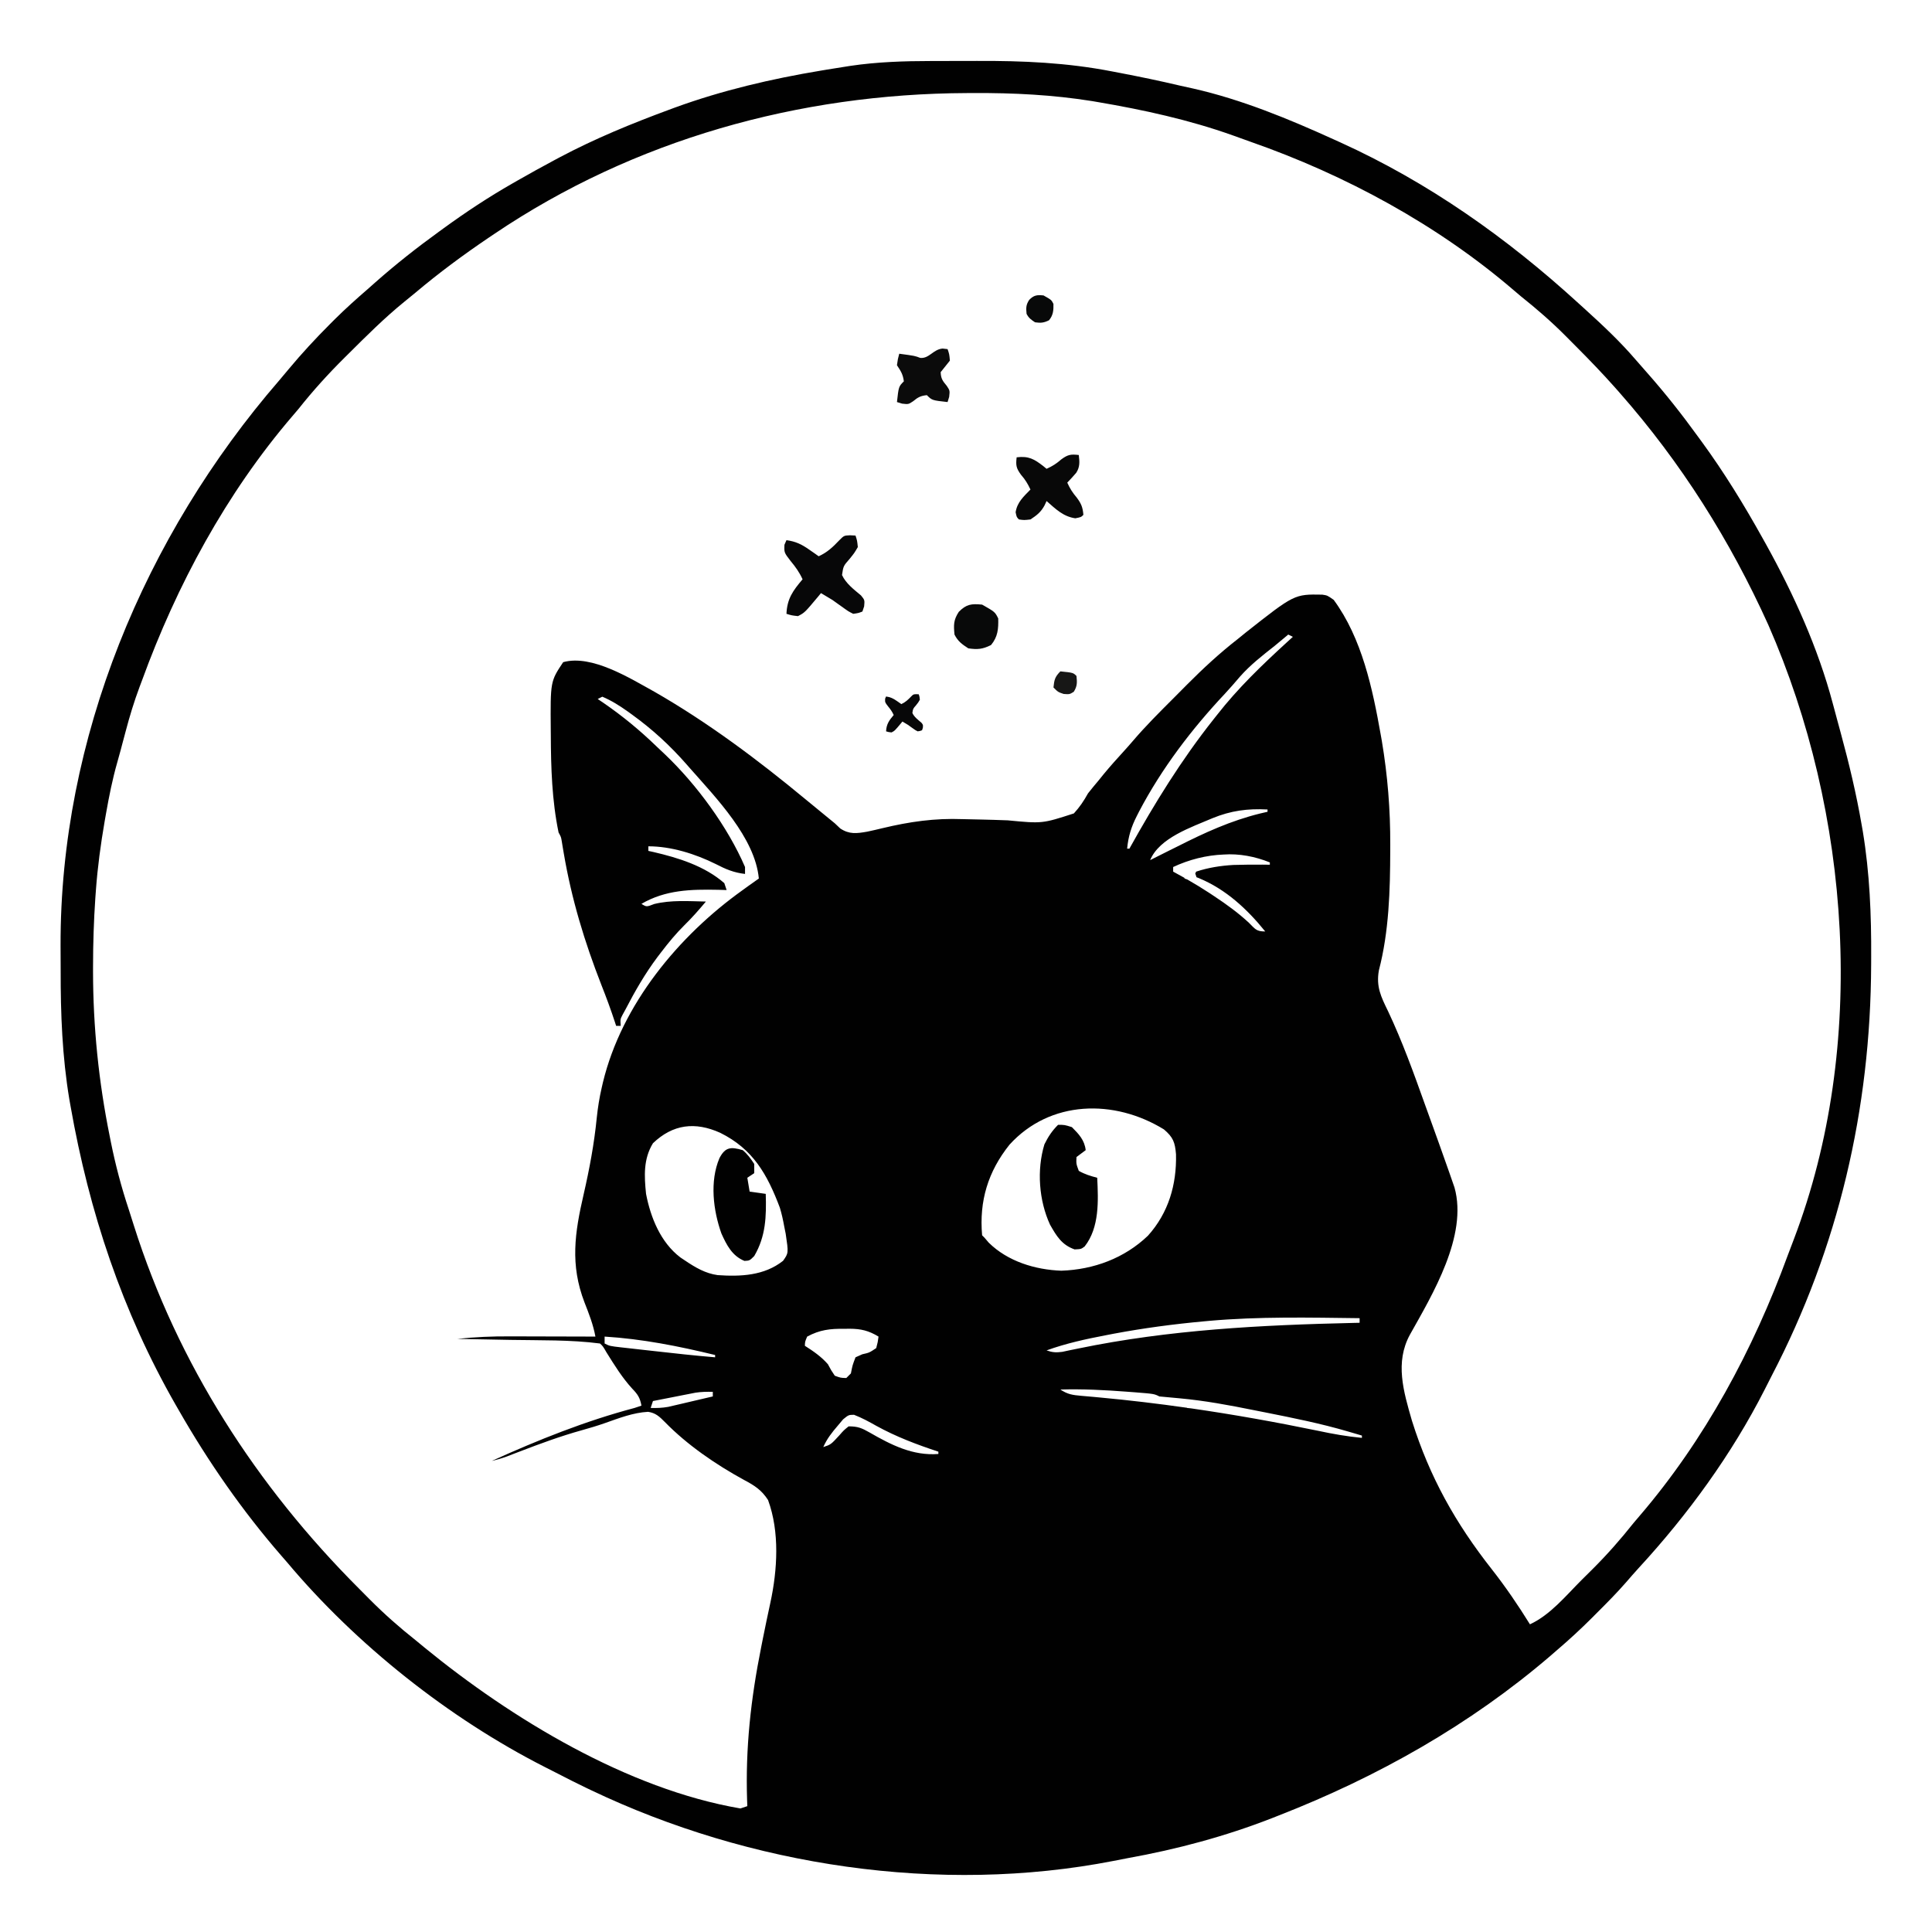
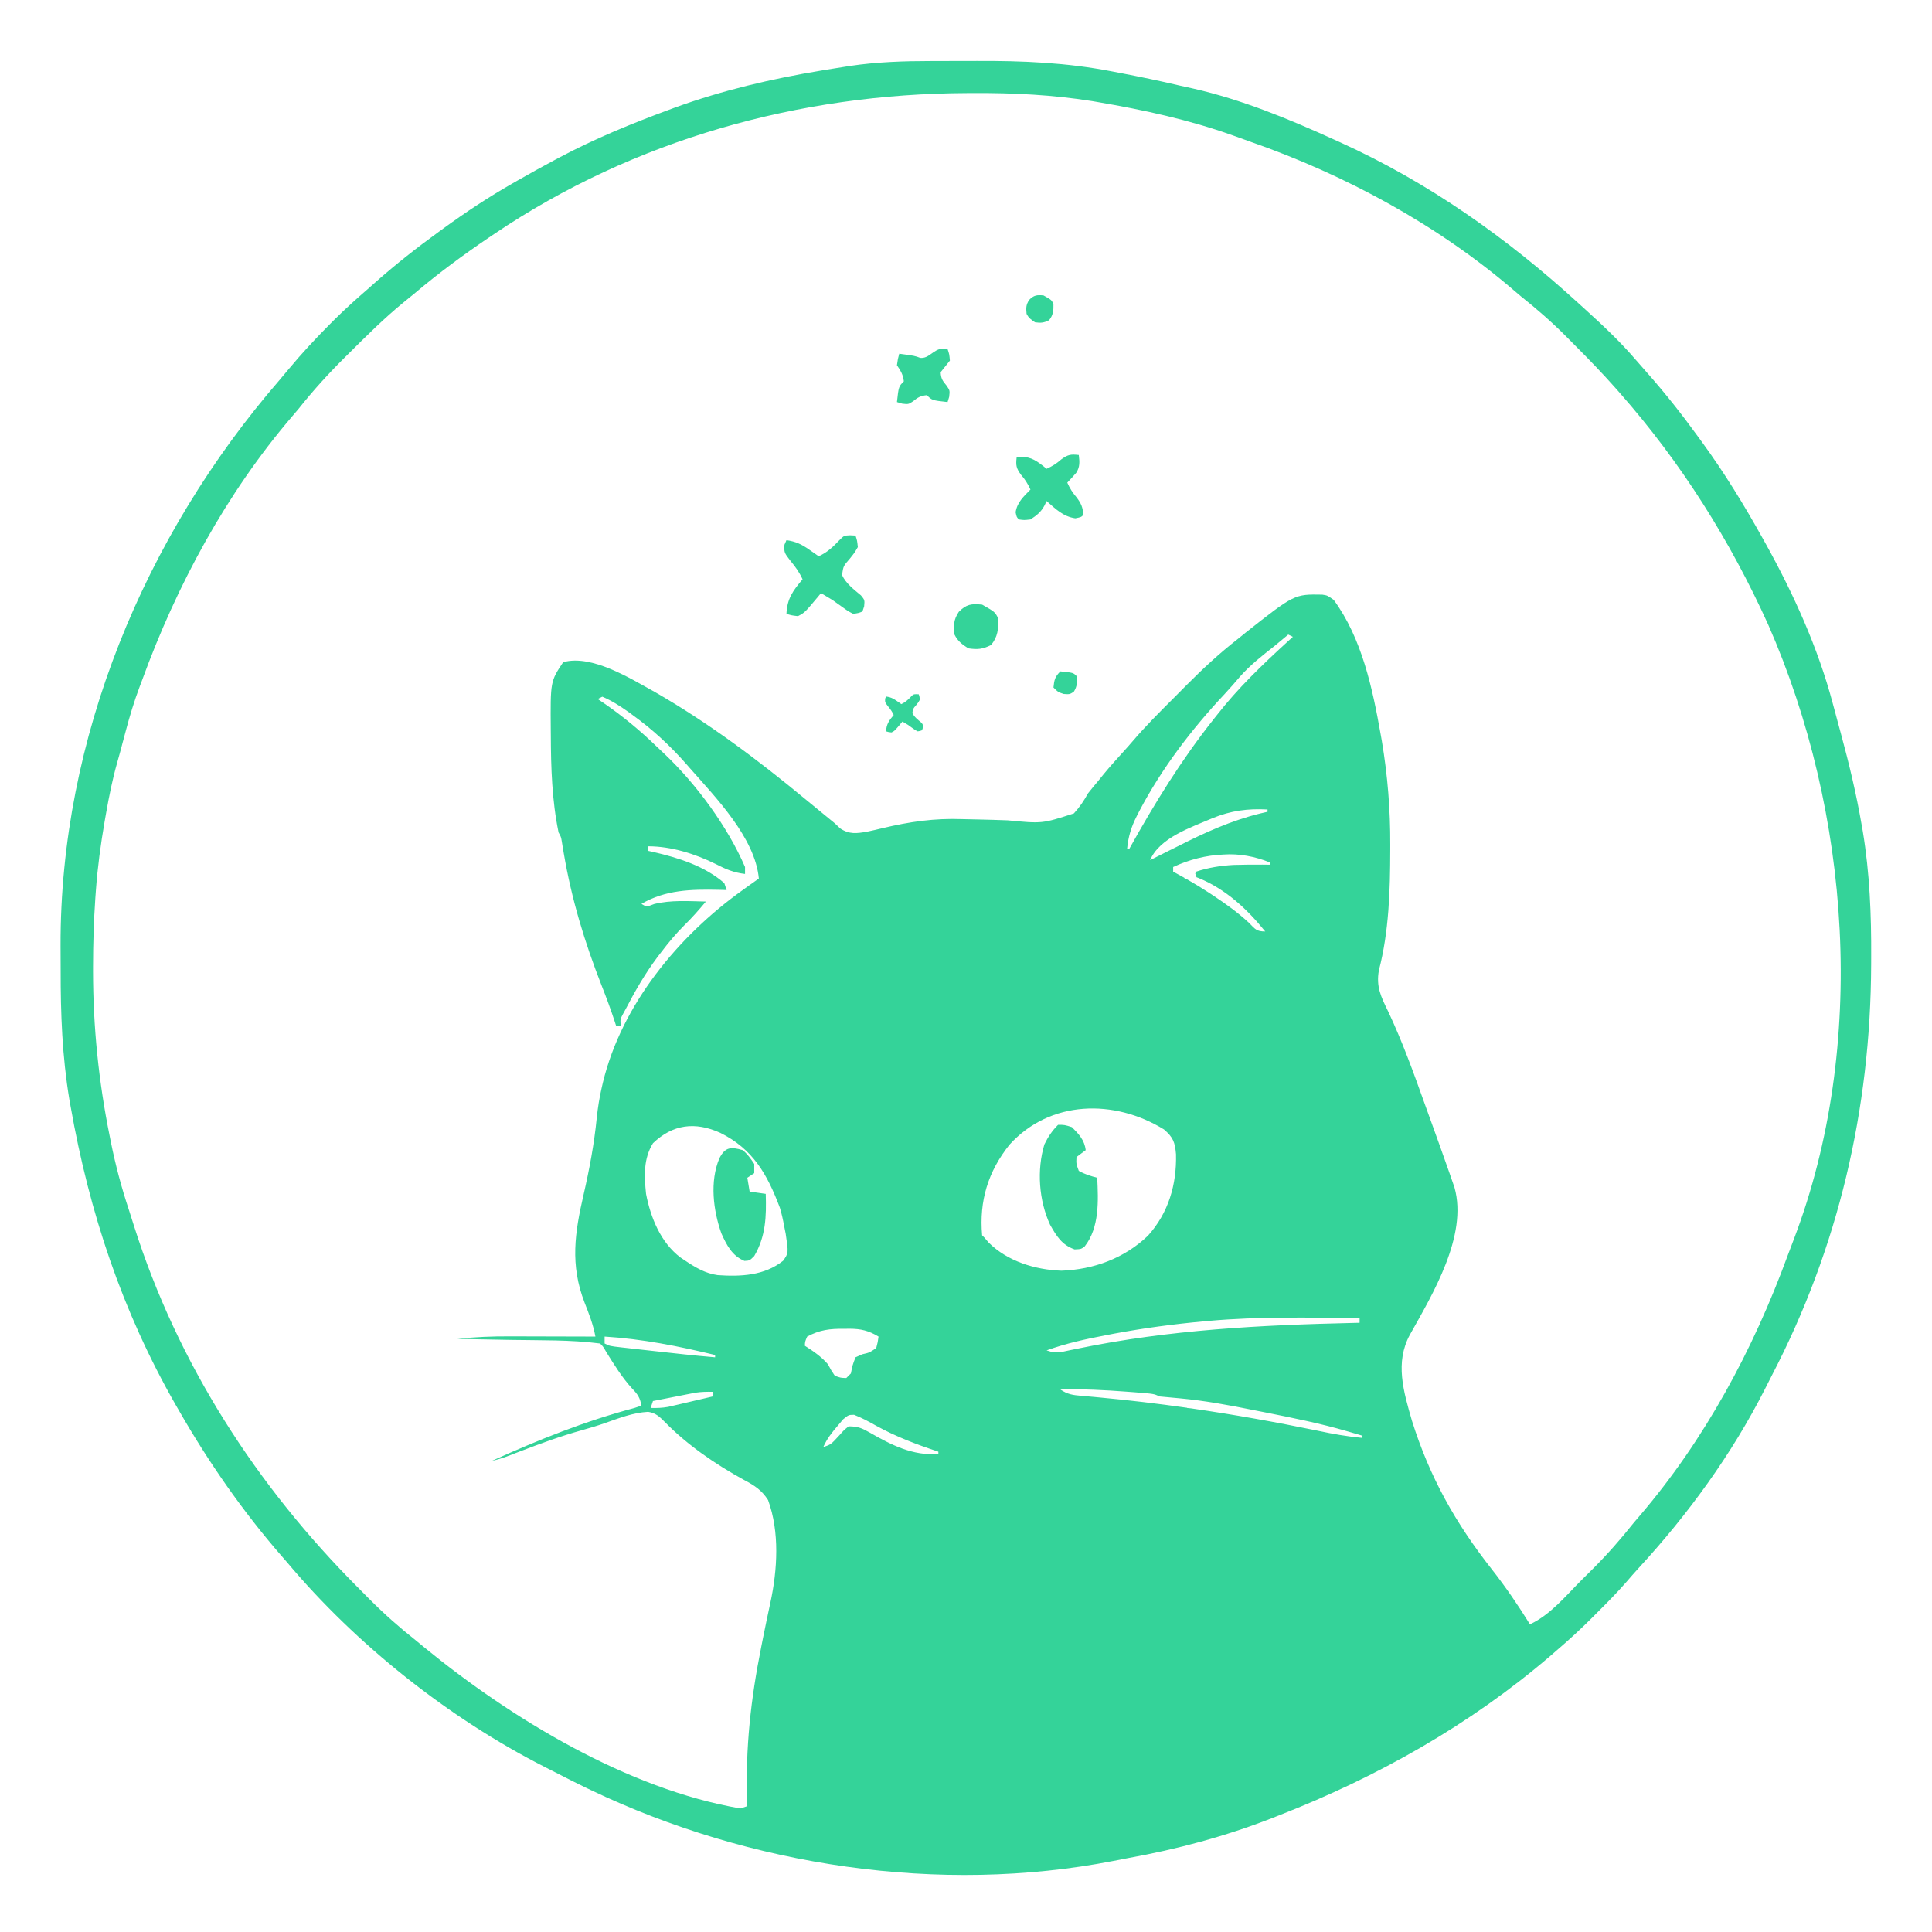
<svg xmlns="http://www.w3.org/2000/svg" width="100%" height="100%" viewBox="0 0 150 150" version="1.1" xml:space="preserve" style="fill-rule:evenodd;clip-rule:evenodd;stroke-linejoin:round;stroke-miterlimit:2;">
  <rect id="Artboard1" x="0" y="0" width="150" height="150" style="fill:none;" />
-   <path d="M65.997,41.559c0.141,0.007 0.281,0.014 0.425,0.022c0.128,0.39 0.128,0.39 0.179,0.894c-0.263,0.453 -0.263,0.453 -0.626,0.904c-0.497,0.566 -0.497,0.566 -0.601,1.267c0.311,0.666 0.919,1.116 1.472,1.582c0.291,0.357 0.291,0.357 0.246,0.848c-0.044,0.133 -0.088,0.266 -0.134,0.403c-0.308,0.12 -0.308,0.12 -0.715,0.178c-0.39,-0.198 -0.39,-0.198 -0.793,-0.491c-0.139,-0.099 -0.279,-0.198 -0.423,-0.3c-0.129,-0.093 -0.259,-0.186 -0.392,-0.281c-0.296,-0.181 -0.593,-0.362 -0.894,-0.536c-0.103,0.126 -0.103,0.126 -0.209,0.255c-1.057,1.263 -1.057,1.263 -1.578,1.532c-0.491,-0.056 -0.491,-0.056 -0.893,-0.179c0.048,-1.171 0.502,-1.799 1.251,-2.68c-0.248,-0.543 -0.547,-0.962 -0.928,-1.419c-0.505,-0.655 -0.505,-0.655 -0.48,-1.262c0.052,-0.118 0.103,-0.236 0.157,-0.358c0.713,0.101 1.166,0.314 1.753,0.726c0.141,0.098 0.283,0.196 0.428,0.297c0.159,0.113 0.159,0.113 0.321,0.228c0.674,-0.31 1.096,-0.711 1.608,-1.251c0.357,-0.357 0.357,-0.357 0.826,-0.379Z" style="fill:#070708;fill-rule:nonzero;" />
-   <path d="M71.132,53.895c0.066,0.004 0.133,0.007 0.201,0.011c0.061,0.184 0.061,0.184 0.084,0.423c-0.124,0.214 -0.124,0.214 -0.296,0.428c-0.235,0.268 -0.235,0.268 -0.284,0.6c0.147,0.315 0.435,0.528 0.697,0.748c0.137,0.169 0.137,0.169 0.116,0.402c-0.021,0.063 -0.042,0.125 -0.063,0.19c-0.146,0.057 -0.146,0.057 -0.339,0.085c-0.184,-0.094 -0.184,-0.094 -0.375,-0.233c-0.066,-0.047 -0.132,-0.094 -0.2,-0.142c-0.062,-0.044 -0.123,-0.088 -0.186,-0.133c-0.14,-0.086 -0.281,-0.171 -0.423,-0.254c-0.049,0.06 -0.049,0.06 -0.099,0.121c-0.5,0.598 -0.5,0.598 -0.747,0.725c-0.232,-0.026 -0.232,-0.026 -0.423,-0.084c0.023,-0.555 0.238,-0.852 0.592,-1.269c-0.117,-0.257 -0.258,-0.455 -0.438,-0.671c-0.24,-0.31 -0.24,-0.31 -0.228,-0.598c0.025,-0.056 0.049,-0.112 0.074,-0.169c0.338,0.047 0.552,0.149 0.83,0.344c0.067,0.046 0.134,0.092 0.203,0.14c0.075,0.053 0.075,0.053 0.152,0.108c0.319,-0.147 0.518,-0.337 0.761,-0.592c0.169,-0.169 0.169,-0.169 0.391,-0.18Z" style="fill:#070708;fill-rule:nonzero;" />
-   <path d="M83.757,35.326c0.063,0.531 0.097,0.922 -0.199,1.382c-0.222,0.263 -0.458,0.514 -0.695,0.763c0.2,0.449 0.406,0.772 0.726,1.15c0.359,0.475 0.476,0.764 0.525,1.352c-0.178,0.178 -0.178,0.178 -0.625,0.268c-0.949,-0.136 -1.526,-0.724 -2.234,-1.341c-0.051,0.11 -0.101,0.22 -0.153,0.333c-0.28,0.523 -0.604,0.775 -1.098,1.097c-0.492,0.056 -0.492,0.056 -0.894,0c-0.178,-0.179 -0.178,-0.179 -0.257,-0.558c0.119,-0.779 0.616,-1.213 1.151,-1.765c-0.213,-0.454 -0.403,-0.767 -0.737,-1.151c-0.374,-0.511 -0.406,-0.734 -0.335,-1.351c0.94,-0.115 1.373,0.142 2.087,0.698c0.078,0.064 0.156,0.129 0.236,0.195c0.455,-0.202 0.771,-0.406 1.15,-0.737c0.512,-0.374 0.735,-0.405 1.352,-0.335Z" style="fill:#080808;fill-rule:nonzero;" />
-   <path d="M73.179,27.061c0.129,0.015 0.258,0.029 0.391,0.044c0.134,0.391 0.134,0.391 0.179,0.894c-0.235,0.301 -0.473,0.599 -0.715,0.894c0.015,0.496 0.151,0.681 0.469,1.061c0.246,0.368 0.246,0.368 0.19,0.86c-0.04,0.132 -0.081,0.265 -0.123,0.402c-1.206,-0.134 -1.206,-0.134 -1.608,-0.536c-0.473,0.047 -0.695,0.162 -1.061,0.469c-0.369,0.246 -0.369,0.246 -0.86,0.19c-0.133,-0.041 -0.266,-0.081 -0.402,-0.123c0.134,-1.206 0.134,-1.206 0.536,-1.609c-0.07,-0.538 -0.226,-0.785 -0.536,-1.251c0.067,-0.48 0.067,-0.48 0.178,-0.893c1.21,0.163 1.21,0.163 1.631,0.324c0.691,0.069 0.999,-0.661 1.731,-0.726Z" style="fill:#0b0b0b;fill-rule:nonzero;" />
-   <path d="M76.251,46.942c0.997,0.565 0.997,0.565 1.251,1.073c0.022,0.816 -0.03,1.428 -0.559,2.066c-0.652,0.326 -1.043,0.36 -1.764,0.257c-0.492,-0.321 -0.809,-0.546 -1.073,-1.072c-0.07,-0.748 -0.08,-1.128 0.336,-1.765c0.596,-0.596 0.975,-0.639 1.809,-0.559Z" style="fill:#080909;fill-rule:nonzero;" />
-   <path d="M81.02,22.937c0.612,0.346 0.612,0.346 0.769,0.659c0.013,0.501 -0.019,0.878 -0.344,1.27c-0.401,0.2 -0.641,0.221 -1.084,0.158c-0.303,-0.198 -0.498,-0.336 -0.659,-0.659c-0.044,-0.46 -0.05,-0.694 0.206,-1.085c0.366,-0.366 0.599,-0.393 1.112,-0.343Z" style="fill:#080909;fill-rule:nonzero;" />
-   <path d="M82.327,52.125c0.995,0.102 0.995,0.102 1.251,0.357c0.053,0.507 0.064,0.794 -0.212,1.229c-0.324,0.201 -0.324,0.201 -0.782,0.168c-0.436,-0.146 -0.436,-0.146 -0.793,-0.503c0.059,-0.589 0.111,-0.826 0.536,-1.251Z" style="fill:#171716;fill-rule:nonzero;" />
-   <path d="M72.288,4.737l0.686,-0.002c0.476,-0.001 0.951,-0.002 1.427,-0.002c0.48,0.001 0.959,-0.001 1.439,-0.003c3.58,-0.017 7.002,0.133 10.519,0.818l0.622,0.119c1.555,0.299 3.104,0.619 4.645,0.984c0.335,0.078 0.671,0.15 1.007,0.222c3.781,0.856 7.44,2.368 10.961,3.97l0.463,0.209c6.849,3.108 12.942,7.419 18.48,12.479l0.537,0.487c1.369,1.243 2.709,2.498 3.914,3.904c0.295,0.343 0.593,0.682 0.894,1.02c1.406,1.59 2.704,3.235 3.948,4.954l0.297,0.406c1.743,2.389 3.269,4.874 4.707,7.458l0.266,0.475c2.153,3.879 4.058,8.086 5.196,12.381l0.111,0.409c0.074,0.274 0.147,0.547 0.22,0.821c0.097,0.362 0.195,0.723 0.294,1.083c0.642,2.36 1.206,4.714 1.62,7.125l0.086,0.489c0.537,3.249 0.668,6.488 0.651,9.776l-0.002,0.582c-0.042,11.224 -2.537,21.959 -7.729,31.926c-0.181,0.35 -0.358,0.701 -0.535,1.053c-2.557,5.031 -5.971,9.723 -9.794,13.87c-0.328,0.359 -0.646,0.725 -0.964,1.094c-0.724,0.83 -1.495,1.608 -2.276,2.385l-0.412,0.414c-0.85,0.848 -1.724,1.654 -2.637,2.434l-0.548,0.477c-6.25,5.361 -13.425,9.402 -21.076,12.39l-0.537,0.212c-3.627,1.417 -7.385,2.422 -11.216,3.111c-0.37,0.068 -0.74,0.141 -1.109,0.216c-13.497,2.627 -28.224,0.394 -40.573,-5.504l-0.398,-0.19c-0.713,-0.343 -1.419,-0.698 -2.12,-1.063c-0.35,-0.182 -0.701,-0.359 -1.053,-0.535c-7.429,-3.777 -14.649,-9.498 -20.019,-15.905l-0.416,-0.477c-3.032,-3.485 -5.689,-7.31 -7.983,-11.318l-0.243,-0.421c-4.152,-7.25 -6.713,-14.97 -8.157,-23.169l-0.097,-0.545c-0.554,-3.323 -0.68,-6.654 -0.674,-10.017c0.001,-0.637 -0.003,-1.274 -0.008,-1.911c-0.044,-16.077 6.522,-31.816 16.977,-43.894c0.249,-0.29 0.493,-0.583 0.736,-0.877c1.019,-1.224 2.09,-2.379 3.216,-3.506l0.378,-0.378c0.814,-0.806 1.659,-1.566 2.526,-2.314c0.209,-0.185 0.417,-0.37 0.626,-0.555c1.577,-1.393 3.21,-2.679 4.914,-3.913l0.379,-0.276c1.727,-1.255 3.485,-2.418 5.34,-3.477l0.366,-0.21c0.942,-0.54 1.893,-1.064 2.851,-1.577l0.446,-0.239c2.743,-1.454 5.578,-2.617 8.489,-3.692l0.458,-0.17c3.659,-1.335 7.499,-2.231 11.337,-2.869l0.467,-0.078c0.466,-0.076 0.932,-0.15 1.399,-0.223l0.409,-0.065c2.079,-0.309 4.173,-0.376 6.272,-0.378Zm19.883,104.564c-0.005,0.004 -0.01,0.008 -0.015,0.012l0.302,0.03c3.315,0.479 6.616,1.07 9.885,1.745c1.133,0.244 2.24,0.437 3.395,0.548l0,-0.179l-0.465,-0.137l-0.64,-0.187c-2.089,-0.612 -4.221,-1.041 -6.354,-1.465c-0.317,-0.062 -0.634,-0.125 -0.951,-0.188c-1.91,-0.388 -3.799,-0.736 -5.741,-0.915c-0.526,-0.044 -1.05,-0.092 -1.575,-0.146c-0.403,-0.202 -0.403,-0.202 -1.906,-0.322l-0.63,-0.047c-1.721,-0.131 -3.423,-0.218 -5.149,-0.167c0.572,0.381 0.954,0.428 1.626,0.488c0.312,0.026 0.625,0.053 0.937,0.082l0.508,0.048c2.259,0.209 4.519,0.479 6.773,0.8Zm-25.864,0.543c-0.421,0.005 -0.421,0.005 -0.848,0.353l-0.411,0.489c-0.457,0.531 -0.846,1.021 -1.128,1.665c0.589,-0.197 0.589,-0.197 1.24,-0.905c0.347,-0.398 0.347,-0.398 0.726,-0.704c0.718,0 1.013,0.128 1.622,0.472c1.683,0.969 3.357,1.826 5.347,1.673l0,-0.179c-1.676,-0.553 -3.278,-1.158 -4.825,-2.01c-0.562,-0.32 -1.119,-0.619 -1.723,-0.854Zm25.641,-41.695l0.03,0.06c0.067,0.025 0.135,0.049 0.204,0.074c0.577,0.331 1.146,0.677 1.705,1.043l0.403,0.268c0.953,0.632 1.842,1.276 2.68,2.055c0.486,0.484 0.566,0.67 1.262,0.67c-1.411,-1.746 -3.049,-3.268 -5.145,-4.139l-0.19,-0.072l-0.097,-0.292l0.071,-0.143c0.949,-0.316 1.907,-0.459 2.877,-0.518c0.757,-0.022 1.516,-0.03 2.278,-0.025l0.564,0.007l-0,-0.179c-1.145,-0.462 -2.38,-0.698 -3.588,-0.612c-1.346,0.051 -2.684,0.392 -3.918,0.969l-0,0.358c0.29,0.156 0.578,0.315 0.864,0.476Zm-45.006,35.623l0,0.537c0.399,0.199 0.399,0.199 1.302,0.303l0.39,0.043l0.825,0.093c0.431,0.048 0.863,0.096 1.295,0.145c1.587,0.18 3.174,0.354 4.767,0.488l-0,-0.179c-2.856,-0.691 -5.644,-1.247 -8.579,-1.43Zm8.4,4.29c-0.458,-0.012 -0.887,-0.002 -1.34,0.065l-0.462,0.091l-0.504,0.098l-0.52,0.103c-0.607,0.118 -1.214,0.237 -1.821,0.357l-0.178,0.537c0.468,0.014 0.893,-0.001 1.356,-0.083l0.484,-0.113l0.529,-0.122l0.546,-0.129c0.637,-0.148 1.274,-0.297 1.91,-0.447l-0,-0.357Zm0.572,-20.113c-1.939,-0.873 -3.668,-0.672 -5.219,0.812c-0.749,1.224 -0.679,2.547 -0.536,3.931c0.356,1.844 1.131,3.767 2.667,4.936l0.371,0.247c0.787,0.53 1.565,0.992 2.519,1.124c1.781,0.125 3.624,0.046 5.08,-1.109c0.428,-0.603 0.428,-0.603 0.206,-2.097l-0.12,-0.599c-0.087,-0.487 -0.191,-0.951 -0.333,-1.425c-0.976,-2.596 -2.094,-4.565 -4.635,-5.82Zm1.751,1.348c0.392,0.33 0.602,0.635 0.894,1.072l-0,0.715l-0.537,0.357l0.179,1.073l1.251,0.178c0.053,1.748 0.009,3.284 -0.893,4.826c-0.358,0.357 -0.358,0.357 -0.76,0.379c-0.955,-0.39 -1.381,-1.223 -1.791,-2.135c-0.637,-1.794 -0.914,-4.041 -0.152,-5.84c0.45,-0.867 0.88,-0.898 1.809,-0.625Zm32.704,-1.609c-3.852,-2.372 -8.832,-2.291 -11.992,1.185c-1.665,2.084 -2.361,4.368 -2.126,7.036l0.179,0.179l0.335,0.391c1.472,1.456 3.612,2.107 5.64,2.178c2.512,-0.087 4.893,-0.968 6.719,-2.715c1.598,-1.775 2.237,-3.971 2.181,-6.327c-0.079,-0.919 -0.215,-1.313 -0.936,-1.927Zm-8.221,-0.357c0.503,0 0.503,0 1.073,0.179c0.541,0.541 0.982,1.006 1.072,1.787l-0.715,0.536c-0.025,0.522 -0.025,0.522 0.179,1.072c0.454,0.262 0.924,0.405 1.43,0.536c0.087,1.766 0.183,3.866 -0.976,5.335c-0.275,0.205 -0.275,0.205 -0.778,0.228c-0.996,-0.352 -1.399,-1.024 -1.908,-1.92c-0.865,-1.876 -1.04,-4.249 -0.438,-6.234c0.293,-0.599 0.591,-1.048 1.061,-1.519Zm17.872,-38.065l-0.414,0.346c-0.218,0.183 -0.438,0.366 -0.659,0.547c-0.948,0.746 -1.88,1.472 -2.68,2.379c-0.383,0.451 -0.768,0.895 -1.171,1.328c-2.574,2.739 -4.901,5.795 -6.652,9.129l-0.186,0.366c-0.43,0.841 -0.656,1.589 -0.748,2.525l0.178,-0c1.954,-3.514 4.031,-6.887 6.533,-10.04l0.258,-0.325c1.633,-2.093 3.506,-3.891 5.459,-5.677l0.439,-0.4l-0.357,-0.178Zm-34.481,53.903c-1.093,-0.016 -1.897,0.079 -2.87,0.603c-0.168,0.391 -0.168,0.391 -0.179,0.715c0.668,0.426 1.263,0.833 1.787,1.43c0.257,0.48 0.257,0.48 0.536,0.894c0.458,0.167 0.458,0.167 0.894,0.178l0.357,-0.357c0.122,-0.633 0.122,-0.633 0.358,-1.251l0.525,-0.235c0.547,-0.123 0.547,-0.123 1.083,-0.48c0.123,-0.469 0.123,-0.469 0.179,-0.894c-0.774,-0.467 -1.366,-0.604 -2.249,-0.609l-0.421,0.006Zm32.872,-40.321c-1.551,-0.081 -2.845,0.089 -4.285,0.681c-1.626,0.699 -4.109,1.517 -4.829,3.25c0.475,-0.242 0.952,-0.481 1.43,-0.718c0.238,-0.118 0.476,-0.236 0.714,-0.354c2.094,-1.061 4.113,-1.984 6.398,-2.548l0.572,-0.133l0,-0.178Zm-60.047,-44.678l-0.444,0.299c-1.966,1.329 -3.854,2.728 -5.668,4.257c-0.294,0.247 -0.592,0.488 -0.891,0.728c-1.527,1.244 -2.916,2.632 -4.311,4.02l-0.304,0.301c-1.277,1.268 -2.454,2.565 -3.572,3.977c-0.154,0.184 -0.31,0.367 -0.466,0.548c-5.147,6.001 -8.992,13.143 -11.687,20.54l-0.189,0.503c-0.422,1.129 -0.766,2.264 -1.073,3.428l-0.263,0.983l-0.13,0.494c-0.087,0.322 -0.176,0.644 -0.268,0.965c-0.366,1.289 -0.626,2.584 -0.858,3.903l-0.117,0.665c-0.305,1.768 -0.545,3.532 -0.676,5.322l-0.046,0.626c-0.12,1.758 -0.175,3.509 -0.177,5.271l-0.001,0.416c0.004,4.315 0.439,8.577 1.297,12.809l0.087,0.439c0.359,1.788 0.82,3.523 1.395,5.253c0.132,0.404 0.259,0.809 0.386,1.215c3.4,10.754 9.541,20.263 17.491,28.212c0.276,0.276 0.55,0.554 0.824,0.831c1.137,1.143 2.319,2.187 3.585,3.187c0.218,0.179 0.436,0.359 0.653,0.539c6.763,5.537 15.787,11.009 24.545,12.507l0.536,-0.179l-0.017,-0.439c-0.135,-4.086 0.289,-7.889 1.09,-11.892l0.135,-0.682c0.187,-0.932 0.38,-1.862 0.583,-2.79c0.547,-2.534 0.728,-5.489 -0.182,-7.965c-0.5,-0.774 -1.046,-1.126 -1.854,-1.553c-2.193,-1.197 -4.419,-2.719 -6.167,-4.511c-0.412,-0.415 -0.704,-0.696 -1.294,-0.784c-1.171,0.064 -2.272,0.497 -3.369,0.883c-0.586,0.205 -1.176,0.38 -1.773,0.547c-1.65,0.459 -3.242,1.045 -4.84,1.659l-0.532,0.204l-0.475,0.184c-0.379,0.137 -0.749,0.244 -1.141,0.333c3.6,-1.628 7.255,-3.097 11.08,-4.11l0.536,-0.179c-0.105,-0.6 -0.293,-0.886 -0.715,-1.318c-0.788,-0.862 -1.381,-1.827 -1.998,-2.814c-0.276,-0.479 -0.276,-0.479 -0.504,-0.693c-2.29,-0.298 -4.643,-0.238 -6.947,-0.28l-1.206,-0.023c-0.976,-0.019 -1.951,-0.037 -2.927,-0.055c1.362,-0.147 2.704,-0.203 4.073,-0.196l0.581,0.001c0.604,0.001 1.209,0.003 1.813,0.005l1.239,0.003c1.005,0.002 2.011,0.005 3.017,0.008c-0.171,-0.931 -0.503,-1.777 -0.848,-2.654c-1.127,-2.925 -0.756,-5.411 -0.068,-8.381c0.455,-1.985 0.821,-3.931 1.021,-5.959c0.083,-0.794 0.205,-1.563 0.386,-2.34l0.091,-0.397c1.462,-6.051 5.866,-11.378 10.855,-14.938l0.422,-0.307c0.274,-0.198 0.551,-0.393 0.829,-0.587c-0.292,-3.16 -3.334,-6.276 -5.361,-8.578l-0.238,-0.272c-1.303,-1.486 -2.655,-2.728 -4.252,-3.883l-0.318,-0.23c-0.634,-0.45 -1.264,-0.851 -1.983,-1.155l-0.358,0.179l0.466,0.315c1.482,1.021 2.82,2.126 4.113,3.378c0.211,0.204 0.425,0.404 0.64,0.604c2.456,2.336 4.874,5.628 6.219,8.748l-0,0.537c-0.872,-0.099 -1.503,-0.369 -2.279,-0.771c-1.579,-0.783 -3.451,-1.374 -5.227,-1.374l-0,0.357l0.394,0.086c1.945,0.452 3.966,1.08 5.503,2.416l0.179,0.537l-0.667,-0.019c-2.103,-0.042 -4.078,0.002 -5.945,1.091c0.391,0.245 0.391,0.245 0.994,0.011c1.309,-0.321 2.672,-0.218 4.01,-0.19c-0.535,0.639 -1.069,1.25 -1.665,1.832c-0.659,0.654 -1.235,1.351 -1.798,2.089l-0.302,0.394c-0.965,1.29 -1.75,2.656 -2.49,4.085l-0.222,0.404c-0.172,0.336 -0.172,0.336 -0.136,0.846l-0.357,0l-0.096,-0.297c-0.317,-0.968 -0.668,-1.917 -1.043,-2.863c-1.317,-3.368 -2.319,-6.67 -2.926,-10.237l-0.082,-0.481l-0.07,-0.428c-0.059,-0.36 -0.059,-0.36 -0.251,-0.705c-0.515,-2.483 -0.593,-5.025 -0.603,-7.551l-0.004,-0.402c-0.031,-3.778 -0.031,-3.778 0.965,-5.272c2.224,-0.616 5.199,1.26 7.079,2.295c4.155,2.381 8.046,5.297 11.728,8.346c0.472,0.39 0.946,0.778 1.42,1.165l0.444,0.364l0.416,0.34l0.423,0.401c0.704,0.469 1.273,0.392 2.089,0.25c0.397,-0.083 0.791,-0.175 1.186,-0.271c2.103,-0.504 4.053,-0.786 6.222,-0.703c0.458,0.01 0.915,0.02 1.372,0.03c0.712,0.017 1.423,0.035 2.134,0.064c2.683,0.258 2.683,0.258 5.137,-0.538c0.457,-0.499 0.77,-0.966 1.096,-1.556c0.266,-0.336 0.537,-0.668 0.815,-0.994l0.396,-0.49c0.511,-0.62 1.046,-1.215 1.588,-1.808c0.221,-0.245 0.442,-0.49 0.655,-0.742c1.01,-1.187 2.113,-2.282 3.214,-3.383c0.344,-0.344 0.686,-0.689 1.028,-1.035c1.252,-1.257 2.519,-2.431 3.92,-3.522c0.204,-0.166 0.408,-0.331 0.612,-0.498c3.797,-2.995 3.797,-2.995 5.962,-2.957c0.396,0.06 0.396,0.06 0.887,0.406c2.192,2.984 3.018,6.894 3.652,10.477l0.084,0.472c0.451,2.687 0.665,5.349 0.654,8.072l-0.001,0.44c-0.007,3.097 -0.096,6.29 -0.881,9.3c-0.226,1.267 0.162,2.053 0.71,3.171c1.112,2.357 1.987,4.786 2.863,7.239c0.158,0.438 0.316,0.875 0.474,1.312c0.42,1.163 0.838,2.325 1.247,3.491l0.204,0.578l0.197,0.568l0.176,0.506c1.043,3.738 -1.709,8.3 -3.462,11.424c-1.177,2.159 -0.497,4.414 0.159,6.687c1.372,4.367 3.381,7.948 6.206,11.537c1.074,1.37 2.035,2.784 2.953,4.263c1.578,-0.726 2.783,-2.213 3.997,-3.427c0.279,-0.279 0.56,-0.556 0.841,-0.834c1.149,-1.143 2.196,-2.331 3.204,-3.602c0.154,-0.184 0.31,-0.367 0.466,-0.548c5.076,-5.918 8.831,-12.921 11.5,-20.213c0.16,-0.434 0.324,-0.866 0.492,-1.297c5.717,-15.031 4.405,-33.093 -1.992,-47.673c-2.963,-6.56 -6.777,-12.613 -11.538,-18.016l-0.345,-0.392c-0.978,-1.1 -1.993,-2.158 -3.033,-3.198c-0.263,-0.263 -0.524,-0.528 -0.786,-0.792c-1.113,-1.121 -2.284,-2.14 -3.521,-3.124c-0.183,-0.154 -0.366,-0.309 -0.548,-0.466c-5.917,-5.075 -13.063,-8.947 -20.4,-11.512c-0.471,-0.165 -0.941,-0.335 -1.41,-0.507c-3.385,-1.207 -6.919,-1.98 -10.457,-2.582l-0.467,-0.08c-3.056,-0.487 -6.092,-0.641 -9.184,-0.624l-0.545,0.002c-13.015,0.052 -25.842,3.614 -36.694,10.944Zm67.196,84.173c-3.9,-0.048 -7.809,-0.136 -11.698,0.21l-0.388,0.036c-2.351,0.214 -4.684,0.526 -7.004,0.96l-0.58,0.112c-1.581,0.303 -3.119,0.634 -4.635,1.184c0.452,0.158 0.739,0.175 1.219,0.112l0.59,-0.126l0.675,-0.137c7.02,-1.453 14.177,-1.82 21.329,-1.983l0.492,-0.011l-0,-0.357Z" style="fill:#010101;" />
+   <path d="M65.997,41.559c0.141,0.007 0.281,0.014 0.425,0.022c0.128,0.39 0.128,0.39 0.179,0.894c-0.263,0.453 -0.263,0.453 -0.626,0.904c-0.497,0.566 -0.497,0.566 -0.601,1.267c0.311,0.666 0.919,1.116 1.472,1.582c0.291,0.357 0.291,0.357 0.246,0.848c-0.044,0.133 -0.088,0.266 -0.134,0.403c-0.308,0.12 -0.308,0.12 -0.715,0.178c-0.39,-0.198 -0.39,-0.198 -0.793,-0.491c-0.139,-0.099 -0.279,-0.198 -0.423,-0.3c-0.129,-0.093 -0.259,-0.186 -0.392,-0.281c-0.296,-0.181 -0.593,-0.362 -0.894,-0.536c-0.103,0.126 -0.103,0.126 -0.209,0.255c-1.057,1.263 -1.057,1.263 -1.578,1.532c-0.491,-0.056 -0.491,-0.056 -0.893,-0.179c0.048,-1.171 0.502,-1.799 1.251,-2.68c-0.248,-0.543 -0.547,-0.962 -0.928,-1.419c-0.505,-0.655 -0.505,-0.655 -0.48,-1.262c0.052,-0.118 0.103,-0.236 0.157,-0.358c0.713,0.101 1.166,0.314 1.753,0.726c0.141,0.098 0.283,0.196 0.428,0.297c0.159,0.113 0.159,0.113 0.321,0.228c0.674,-0.31 1.096,-0.711 1.608,-1.251c0.357,-0.357 0.357,-0.357 0.826,-0.379Z" style="fill:#34d399;fill-rule:nonzero;" />
+   <path d="M71.132,53.895c0.066,0.004 0.133,0.007 0.201,0.011c0.061,0.184 0.061,0.184 0.084,0.423c-0.124,0.214 -0.124,0.214 -0.296,0.428c-0.235,0.268 -0.235,0.268 -0.284,0.6c0.147,0.315 0.435,0.528 0.697,0.748c0.137,0.169 0.137,0.169 0.116,0.402c-0.021,0.063 -0.042,0.125 -0.063,0.19c-0.146,0.057 -0.146,0.057 -0.339,0.085c-0.184,-0.094 -0.184,-0.094 -0.375,-0.233c-0.066,-0.047 -0.132,-0.094 -0.2,-0.142c-0.062,-0.044 -0.123,-0.088 -0.186,-0.133c-0.14,-0.086 -0.281,-0.171 -0.423,-0.254c-0.049,0.06 -0.049,0.06 -0.099,0.121c-0.5,0.598 -0.5,0.598 -0.747,0.725c-0.232,-0.026 -0.232,-0.026 -0.423,-0.084c0.023,-0.555 0.238,-0.852 0.592,-1.269c-0.117,-0.257 -0.258,-0.455 -0.438,-0.671c-0.24,-0.31 -0.24,-0.31 -0.228,-0.598c0.025,-0.056 0.049,-0.112 0.074,-0.169c0.338,0.047 0.552,0.149 0.83,0.344c0.067,0.046 0.134,0.092 0.203,0.14c0.075,0.053 0.075,0.053 0.152,0.108c0.319,-0.147 0.518,-0.337 0.761,-0.592c0.169,-0.169 0.169,-0.169 0.391,-0.18Z" style="fill:#34d399;fill-rule:nonzero;" />
+   <path d="M83.757,35.326c0.063,0.531 0.097,0.922 -0.199,1.382c-0.222,0.263 -0.458,0.514 -0.695,0.763c0.2,0.449 0.406,0.772 0.726,1.15c0.359,0.475 0.476,0.764 0.525,1.352c-0.178,0.178 -0.178,0.178 -0.625,0.268c-0.949,-0.136 -1.526,-0.724 -2.234,-1.341c-0.051,0.11 -0.101,0.22 -0.153,0.333c-0.28,0.523 -0.604,0.775 -1.098,1.097c-0.492,0.056 -0.492,0.056 -0.894,0c-0.178,-0.179 -0.178,-0.179 -0.257,-0.558c0.119,-0.779 0.616,-1.213 1.151,-1.765c-0.213,-0.454 -0.403,-0.767 -0.737,-1.151c-0.374,-0.511 -0.406,-0.734 -0.335,-1.351c0.94,-0.115 1.373,0.142 2.087,0.698c0.078,0.064 0.156,0.129 0.236,0.195c0.455,-0.202 0.771,-0.406 1.15,-0.737c0.512,-0.374 0.735,-0.405 1.352,-0.335Z" style="fill:#34d399;fill-rule:nonzero;" />
+   <path d="M73.179,27.061c0.129,0.015 0.258,0.029 0.391,0.044c0.134,0.391 0.134,0.391 0.179,0.894c-0.235,0.301 -0.473,0.599 -0.715,0.894c0.015,0.496 0.151,0.681 0.469,1.061c0.246,0.368 0.246,0.368 0.19,0.86c-0.04,0.132 -0.081,0.265 -0.123,0.402c-1.206,-0.134 -1.206,-0.134 -1.608,-0.536c-0.473,0.047 -0.695,0.162 -1.061,0.469c-0.369,0.246 -0.369,0.246 -0.86,0.19c-0.133,-0.041 -0.266,-0.081 -0.402,-0.123c0.134,-1.206 0.134,-1.206 0.536,-1.609c-0.07,-0.538 -0.226,-0.785 -0.536,-1.251c0.067,-0.48 0.067,-0.48 0.178,-0.893c1.21,0.163 1.21,0.163 1.631,0.324c0.691,0.069 0.999,-0.661 1.731,-0.726Z" style="fill:#34d399;fill-rule:nonzero;" />
+   <path d="M76.251,46.942c0.997,0.565 0.997,0.565 1.251,1.073c0.022,0.816 -0.03,1.428 -0.559,2.066c-0.652,0.326 -1.043,0.36 -1.764,0.257c-0.492,-0.321 -0.809,-0.546 -1.073,-1.072c-0.07,-0.748 -0.08,-1.128 0.336,-1.765c0.596,-0.596 0.975,-0.639 1.809,-0.559Z" style="fill:#34d399;fill-rule:nonzero;" />
+   <path d="M81.02,22.937c0.612,0.346 0.612,0.346 0.769,0.659c0.013,0.501 -0.019,0.878 -0.344,1.27c-0.401,0.2 -0.641,0.221 -1.084,0.158c-0.303,-0.198 -0.498,-0.336 -0.659,-0.659c-0.044,-0.46 -0.05,-0.694 0.206,-1.085c0.366,-0.366 0.599,-0.393 1.112,-0.343Z" style="fill:#34d399;fill-rule:nonzero;" />
+   <path d="M82.327,52.125c0.995,0.102 0.995,0.102 1.251,0.357c0.053,0.507 0.064,0.794 -0.212,1.229c-0.324,0.201 -0.324,0.201 -0.782,0.168c-0.436,-0.146 -0.436,-0.146 -0.793,-0.503c0.059,-0.589 0.111,-0.826 0.536,-1.251Z" style="fill:#34d399;fill-rule:nonzero;" />
+   <path d="M72.288,4.737l0.686,-0.002c0.476,-0.001 0.951,-0.002 1.427,-0.002c0.48,0.001 0.959,-0.001 1.439,-0.003c3.58,-0.017 7.002,0.133 10.519,0.818l0.622,0.119c1.555,0.299 3.104,0.619 4.645,0.984c0.335,0.078 0.671,0.15 1.007,0.222c3.781,0.856 7.44,2.368 10.961,3.97l0.463,0.209c6.849,3.108 12.942,7.419 18.48,12.479l0.537,0.487c1.369,1.243 2.709,2.498 3.914,3.904c0.295,0.343 0.593,0.682 0.894,1.02c1.406,1.59 2.704,3.235 3.948,4.954l0.297,0.406c1.743,2.389 3.269,4.874 4.707,7.458l0.266,0.475c2.153,3.879 4.058,8.086 5.196,12.381l0.111,0.409c0.074,0.274 0.147,0.547 0.22,0.821c0.097,0.362 0.195,0.723 0.294,1.083c0.642,2.36 1.206,4.714 1.62,7.125l0.086,0.489c0.537,3.249 0.668,6.488 0.651,9.776l-0.002,0.582c-0.042,11.224 -2.537,21.959 -7.729,31.926c-0.181,0.35 -0.358,0.701 -0.535,1.053c-2.557,5.031 -5.971,9.723 -9.794,13.87c-0.328,0.359 -0.646,0.725 -0.964,1.094c-0.724,0.83 -1.495,1.608 -2.276,2.385l-0.412,0.414c-0.85,0.848 -1.724,1.654 -2.637,2.434l-0.548,0.477c-6.25,5.361 -13.425,9.402 -21.076,12.39l-0.537,0.212c-3.627,1.417 -7.385,2.422 -11.216,3.111c-0.37,0.068 -0.74,0.141 -1.109,0.216c-13.497,2.627 -28.224,0.394 -40.573,-5.504l-0.398,-0.19c-0.713,-0.343 -1.419,-0.698 -2.12,-1.063c-0.35,-0.182 -0.701,-0.359 -1.053,-0.535c-7.429,-3.777 -14.649,-9.498 -20.019,-15.905l-0.416,-0.477c-3.032,-3.485 -5.689,-7.31 -7.983,-11.318l-0.243,-0.421c-4.152,-7.25 -6.713,-14.97 -8.157,-23.169l-0.097,-0.545c-0.554,-3.323 -0.68,-6.654 -0.674,-10.017c0.001,-0.637 -0.003,-1.274 -0.008,-1.911c-0.044,-16.077 6.522,-31.816 16.977,-43.894c0.249,-0.29 0.493,-0.583 0.736,-0.877c1.019,-1.224 2.09,-2.379 3.216,-3.506l0.378,-0.378c0.814,-0.806 1.659,-1.566 2.526,-2.314c0.209,-0.185 0.417,-0.37 0.626,-0.555c1.577,-1.393 3.21,-2.679 4.914,-3.913l0.379,-0.276c1.727,-1.255 3.485,-2.418 5.34,-3.477l0.366,-0.21c0.942,-0.54 1.893,-1.064 2.851,-1.577l0.446,-0.239c2.743,-1.454 5.578,-2.617 8.489,-3.692l0.458,-0.17c3.659,-1.335 7.499,-2.231 11.337,-2.869l0.467,-0.078c0.466,-0.076 0.932,-0.15 1.399,-0.223l0.409,-0.065c2.079,-0.309 4.173,-0.376 6.272,-0.378Zm19.883,104.564c-0.005,0.004 -0.01,0.008 -0.015,0.012l0.302,0.03c3.315,0.479 6.616,1.07 9.885,1.745c1.133,0.244 2.24,0.437 3.395,0.548l0,-0.179l-0.465,-0.137l-0.64,-0.187c-2.089,-0.612 -4.221,-1.041 -6.354,-1.465c-0.317,-0.062 -0.634,-0.125 -0.951,-0.188c-1.91,-0.388 -3.799,-0.736 -5.741,-0.915c-0.526,-0.044 -1.05,-0.092 -1.575,-0.146c-0.403,-0.202 -0.403,-0.202 -1.906,-0.322l-0.63,-0.047c-1.721,-0.131 -3.423,-0.218 -5.149,-0.167c0.572,0.381 0.954,0.428 1.626,0.488c0.312,0.026 0.625,0.053 0.937,0.082l0.508,0.048c2.259,0.209 4.519,0.479 6.773,0.8Zm-25.864,0.543c-0.421,0.005 -0.421,0.005 -0.848,0.353l-0.411,0.489c-0.457,0.531 -0.846,1.021 -1.128,1.665c0.589,-0.197 0.589,-0.197 1.24,-0.905c0.347,-0.398 0.347,-0.398 0.726,-0.704c0.718,0 1.013,0.128 1.622,0.472c1.683,0.969 3.357,1.826 5.347,1.673l0,-0.179c-1.676,-0.553 -3.278,-1.158 -4.825,-2.01c-0.562,-0.32 -1.119,-0.619 -1.723,-0.854Zm25.641,-41.695l0.03,0.06c0.067,0.025 0.135,0.049 0.204,0.074c0.577,0.331 1.146,0.677 1.705,1.043l0.403,0.268c0.953,0.632 1.842,1.276 2.68,2.055c0.486,0.484 0.566,0.67 1.262,0.67c-1.411,-1.746 -3.049,-3.268 -5.145,-4.139l-0.19,-0.072l-0.097,-0.292l0.071,-0.143c0.949,-0.316 1.907,-0.459 2.877,-0.518c0.757,-0.022 1.516,-0.03 2.278,-0.025l0.564,0.007l-0,-0.179c-1.145,-0.462 -2.38,-0.698 -3.588,-0.612c-1.346,0.051 -2.684,0.392 -3.918,0.969l-0,0.358c0.29,0.156 0.578,0.315 0.864,0.476Zm-45.006,35.623l0,0.537c0.399,0.199 0.399,0.199 1.302,0.303l0.39,0.043l0.825,0.093c0.431,0.048 0.863,0.096 1.295,0.145c1.587,0.18 3.174,0.354 4.767,0.488l-0,-0.179c-2.856,-0.691 -5.644,-1.247 -8.579,-1.43Zm8.4,4.29c-0.458,-0.012 -0.887,-0.002 -1.34,0.065l-0.462,0.091l-0.504,0.098l-0.52,0.103c-0.607,0.118 -1.214,0.237 -1.821,0.357l-0.178,0.537c0.468,0.014 0.893,-0.001 1.356,-0.083l0.484,-0.113l0.529,-0.122l0.546,-0.129c0.637,-0.148 1.274,-0.297 1.91,-0.447l-0,-0.357Zm0.572,-20.113c-1.939,-0.873 -3.668,-0.672 -5.219,0.812c-0.749,1.224 -0.679,2.547 -0.536,3.931c0.356,1.844 1.131,3.767 2.667,4.936l0.371,0.247c0.787,0.53 1.565,0.992 2.519,1.124c1.781,0.125 3.624,0.046 5.08,-1.109c0.428,-0.603 0.428,-0.603 0.206,-2.097l-0.12,-0.599c-0.087,-0.487 -0.191,-0.951 -0.333,-1.425c-0.976,-2.596 -2.094,-4.565 -4.635,-5.82Zm1.751,1.348c0.392,0.33 0.602,0.635 0.894,1.072l-0,0.715l-0.537,0.357l0.179,1.073l1.251,0.178c0.053,1.748 0.009,3.284 -0.893,4.826c-0.358,0.357 -0.358,0.357 -0.76,0.379c-0.955,-0.39 -1.381,-1.223 -1.791,-2.135c-0.637,-1.794 -0.914,-4.041 -0.152,-5.84c0.45,-0.867 0.88,-0.898 1.809,-0.625Zm32.704,-1.609c-3.852,-2.372 -8.832,-2.291 -11.992,1.185c-1.665,2.084 -2.361,4.368 -2.126,7.036l0.179,0.179l0.335,0.391c1.472,1.456 3.612,2.107 5.64,2.178c2.512,-0.087 4.893,-0.968 6.719,-2.715c1.598,-1.775 2.237,-3.971 2.181,-6.327c-0.079,-0.919 -0.215,-1.313 -0.936,-1.927Zm-8.221,-0.357c0.503,0 0.503,0 1.073,0.179c0.541,0.541 0.982,1.006 1.072,1.787l-0.715,0.536c-0.025,0.522 -0.025,0.522 0.179,1.072c0.454,0.262 0.924,0.405 1.43,0.536c0.087,1.766 0.183,3.866 -0.976,5.335c-0.275,0.205 -0.275,0.205 -0.778,0.228c-0.996,-0.352 -1.399,-1.024 -1.908,-1.92c-0.865,-1.876 -1.04,-4.249 -0.438,-6.234c0.293,-0.599 0.591,-1.048 1.061,-1.519Zm17.872,-38.065l-0.414,0.346c-0.218,0.183 -0.438,0.366 -0.659,0.547c-0.948,0.746 -1.88,1.472 -2.68,2.379c-0.383,0.451 -0.768,0.895 -1.171,1.328c-2.574,2.739 -4.901,5.795 -6.652,9.129l-0.186,0.366c-0.43,0.841 -0.656,1.589 -0.748,2.525l0.178,-0c1.954,-3.514 4.031,-6.887 6.533,-10.04l0.258,-0.325c1.633,-2.093 3.506,-3.891 5.459,-5.677l0.439,-0.4l-0.357,-0.178Zm-34.481,53.903c-1.093,-0.016 -1.897,0.079 -2.87,0.603c-0.168,0.391 -0.168,0.391 -0.179,0.715c0.668,0.426 1.263,0.833 1.787,1.43c0.257,0.48 0.257,0.48 0.536,0.894c0.458,0.167 0.458,0.167 0.894,0.178l0.357,-0.357c0.122,-0.633 0.122,-0.633 0.358,-1.251l0.525,-0.235c0.547,-0.123 0.547,-0.123 1.083,-0.48c0.123,-0.469 0.123,-0.469 0.179,-0.894c-0.774,-0.467 -1.366,-0.604 -2.249,-0.609l-0.421,0.006Zm32.872,-40.321c-1.551,-0.081 -2.845,0.089 -4.285,0.681c-1.626,0.699 -4.109,1.517 -4.829,3.25c0.475,-0.242 0.952,-0.481 1.43,-0.718c0.238,-0.118 0.476,-0.236 0.714,-0.354c2.094,-1.061 4.113,-1.984 6.398,-2.548l0.572,-0.133l0,-0.178Zm-60.047,-44.678l-0.444,0.299c-1.966,1.329 -3.854,2.728 -5.668,4.257c-0.294,0.247 -0.592,0.488 -0.891,0.728c-1.527,1.244 -2.916,2.632 -4.311,4.02l-0.304,0.301c-1.277,1.268 -2.454,2.565 -3.572,3.977c-0.154,0.184 -0.31,0.367 -0.466,0.548c-5.147,6.001 -8.992,13.143 -11.687,20.54l-0.189,0.503c-0.422,1.129 -0.766,2.264 -1.073,3.428l-0.263,0.983l-0.13,0.494c-0.087,0.322 -0.176,0.644 -0.268,0.965c-0.366,1.289 -0.626,2.584 -0.858,3.903l-0.117,0.665c-0.305,1.768 -0.545,3.532 -0.676,5.322l-0.046,0.626c-0.12,1.758 -0.175,3.509 -0.177,5.271l-0.001,0.416c0.004,4.315 0.439,8.577 1.297,12.809l0.087,0.439c0.359,1.788 0.82,3.523 1.395,5.253c0.132,0.404 0.259,0.809 0.386,1.215c3.4,10.754 9.541,20.263 17.491,28.212c0.276,0.276 0.55,0.554 0.824,0.831c1.137,1.143 2.319,2.187 3.585,3.187c0.218,0.179 0.436,0.359 0.653,0.539c6.763,5.537 15.787,11.009 24.545,12.507l0.536,-0.179l-0.017,-0.439c-0.135,-4.086 0.289,-7.889 1.09,-11.892l0.135,-0.682c0.187,-0.932 0.38,-1.862 0.583,-2.79c0.547,-2.534 0.728,-5.489 -0.182,-7.965c-0.5,-0.774 -1.046,-1.126 -1.854,-1.553c-2.193,-1.197 -4.419,-2.719 -6.167,-4.511c-0.412,-0.415 -0.704,-0.696 -1.294,-0.784c-1.171,0.064 -2.272,0.497 -3.369,0.883c-0.586,0.205 -1.176,0.38 -1.773,0.547c-1.65,0.459 -3.242,1.045 -4.84,1.659l-0.532,0.204l-0.475,0.184c-0.379,0.137 -0.749,0.244 -1.141,0.333c3.6,-1.628 7.255,-3.097 11.08,-4.11l0.536,-0.179c-0.105,-0.6 -0.293,-0.886 -0.715,-1.318c-0.788,-0.862 -1.381,-1.827 -1.998,-2.814c-0.276,-0.479 -0.276,-0.479 -0.504,-0.693c-2.29,-0.298 -4.643,-0.238 -6.947,-0.28l-1.206,-0.023c-0.976,-0.019 -1.951,-0.037 -2.927,-0.055c1.362,-0.147 2.704,-0.203 4.073,-0.196l0.581,0.001c0.604,0.001 1.209,0.003 1.813,0.005l1.239,0.003c1.005,0.002 2.011,0.005 3.017,0.008c-0.171,-0.931 -0.503,-1.777 -0.848,-2.654c-1.127,-2.925 -0.756,-5.411 -0.068,-8.381c0.455,-1.985 0.821,-3.931 1.021,-5.959c0.083,-0.794 0.205,-1.563 0.386,-2.34l0.091,-0.397c1.462,-6.051 5.866,-11.378 10.855,-14.938l0.422,-0.307c0.274,-0.198 0.551,-0.393 0.829,-0.587c-0.292,-3.16 -3.334,-6.276 -5.361,-8.578l-0.238,-0.272c-1.303,-1.486 -2.655,-2.728 -4.252,-3.883l-0.318,-0.23c-0.634,-0.45 -1.264,-0.851 -1.983,-1.155l-0.358,0.179l0.466,0.315c1.482,1.021 2.82,2.126 4.113,3.378c0.211,0.204 0.425,0.404 0.64,0.604c2.456,2.336 4.874,5.628 6.219,8.748l-0,0.537c-0.872,-0.099 -1.503,-0.369 -2.279,-0.771c-1.579,-0.783 -3.451,-1.374 -5.227,-1.374l-0,0.357l0.394,0.086c1.945,0.452 3.966,1.08 5.503,2.416l0.179,0.537l-0.667,-0.019c-2.103,-0.042 -4.078,0.002 -5.945,1.091c0.391,0.245 0.391,0.245 0.994,0.011c1.309,-0.321 2.672,-0.218 4.01,-0.19c-0.535,0.639 -1.069,1.25 -1.665,1.832c-0.659,0.654 -1.235,1.351 -1.798,2.089l-0.302,0.394c-0.965,1.29 -1.75,2.656 -2.49,4.085l-0.222,0.404c-0.172,0.336 -0.172,0.336 -0.136,0.846l-0.357,0l-0.096,-0.297c-0.317,-0.968 -0.668,-1.917 -1.043,-2.863c-1.317,-3.368 -2.319,-6.67 -2.926,-10.237l-0.082,-0.481l-0.07,-0.428c-0.059,-0.36 -0.059,-0.36 -0.251,-0.705c-0.515,-2.483 -0.593,-5.025 -0.603,-7.551l-0.004,-0.402c-0.031,-3.778 -0.031,-3.778 0.965,-5.272c2.224,-0.616 5.199,1.26 7.079,2.295c4.155,2.381 8.046,5.297 11.728,8.346c0.472,0.39 0.946,0.778 1.42,1.165l0.444,0.364l0.416,0.34l0.423,0.401c0.704,0.469 1.273,0.392 2.089,0.25c0.397,-0.083 0.791,-0.175 1.186,-0.271c2.103,-0.504 4.053,-0.786 6.222,-0.703c0.458,0.01 0.915,0.02 1.372,0.03c0.712,0.017 1.423,0.035 2.134,0.064c2.683,0.258 2.683,0.258 5.137,-0.538c0.457,-0.499 0.77,-0.966 1.096,-1.556c0.266,-0.336 0.537,-0.668 0.815,-0.994l0.396,-0.49c0.511,-0.62 1.046,-1.215 1.588,-1.808c0.221,-0.245 0.442,-0.49 0.655,-0.742c1.01,-1.187 2.113,-2.282 3.214,-3.383c0.344,-0.344 0.686,-0.689 1.028,-1.035c1.252,-1.257 2.519,-2.431 3.92,-3.522c0.204,-0.166 0.408,-0.331 0.612,-0.498c3.797,-2.995 3.797,-2.995 5.962,-2.957c0.396,0.06 0.396,0.06 0.887,0.406c2.192,2.984 3.018,6.894 3.652,10.477l0.084,0.472c0.451,2.687 0.665,5.349 0.654,8.072l-0.001,0.44c-0.007,3.097 -0.096,6.29 -0.881,9.3c-0.226,1.267 0.162,2.053 0.71,3.171c1.112,2.357 1.987,4.786 2.863,7.239c0.158,0.438 0.316,0.875 0.474,1.312c0.42,1.163 0.838,2.325 1.247,3.491l0.204,0.578l0.197,0.568l0.176,0.506c1.043,3.738 -1.709,8.3 -3.462,11.424c-1.177,2.159 -0.497,4.414 0.159,6.687c1.372,4.367 3.381,7.948 6.206,11.537c1.074,1.37 2.035,2.784 2.953,4.263c1.578,-0.726 2.783,-2.213 3.997,-3.427c0.279,-0.279 0.56,-0.556 0.841,-0.834c1.149,-1.143 2.196,-2.331 3.204,-3.602c0.154,-0.184 0.31,-0.367 0.466,-0.548c5.076,-5.918 8.831,-12.921 11.5,-20.213c0.16,-0.434 0.324,-0.866 0.492,-1.297c5.717,-15.031 4.405,-33.093 -1.992,-47.673c-2.963,-6.56 -6.777,-12.613 -11.538,-18.016l-0.345,-0.392c-0.978,-1.1 -1.993,-2.158 -3.033,-3.198c-0.263,-0.263 -0.524,-0.528 -0.786,-0.792c-1.113,-1.121 -2.284,-2.14 -3.521,-3.124c-0.183,-0.154 -0.366,-0.309 -0.548,-0.466c-5.917,-5.075 -13.063,-8.947 -20.4,-11.512c-0.471,-0.165 -0.941,-0.335 -1.41,-0.507c-3.385,-1.207 -6.919,-1.98 -10.457,-2.582l-0.467,-0.08c-3.056,-0.487 -6.092,-0.641 -9.184,-0.624l-0.545,0.002c-13.015,0.052 -25.842,3.614 -36.694,10.944Zm67.196,84.173c-3.9,-0.048 -7.809,-0.136 -11.698,0.21l-0.388,0.036c-2.351,0.214 -4.684,0.526 -7.004,0.96l-0.58,0.112c-1.581,0.303 -3.119,0.634 -4.635,1.184c0.452,0.158 0.739,0.175 1.219,0.112l0.59,-0.126l0.675,-0.137c7.02,-1.453 14.177,-1.82 21.329,-1.983l0.492,-0.011l-0,-0.357Z" style="fill:#34d399;" />
</svg>
